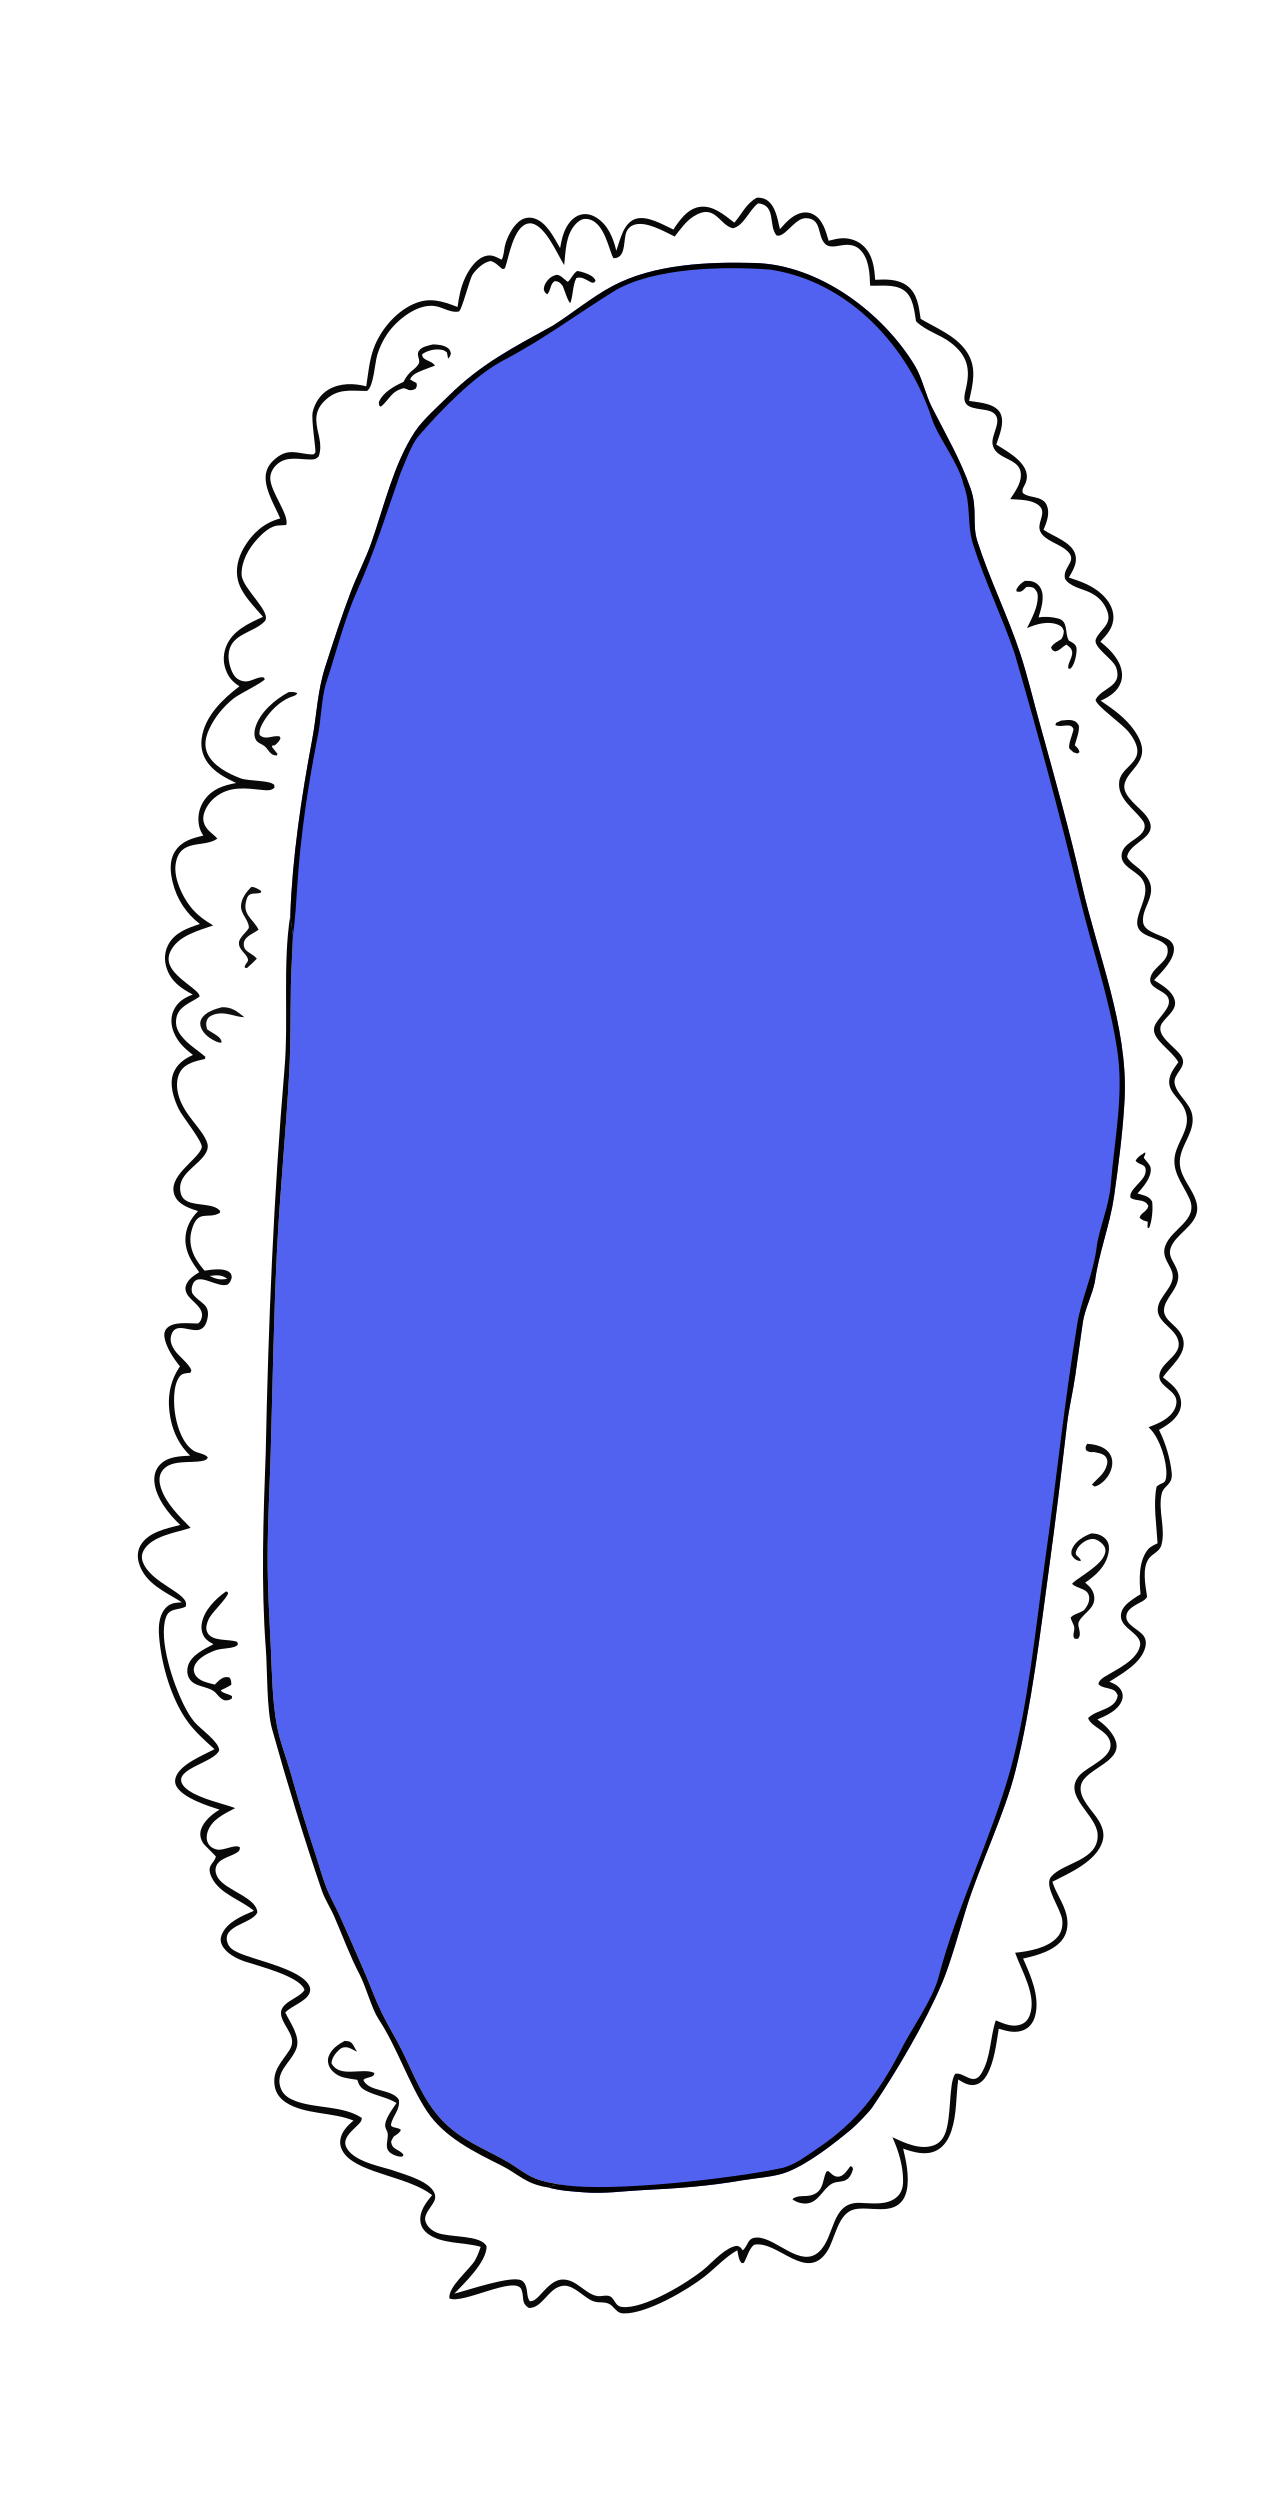
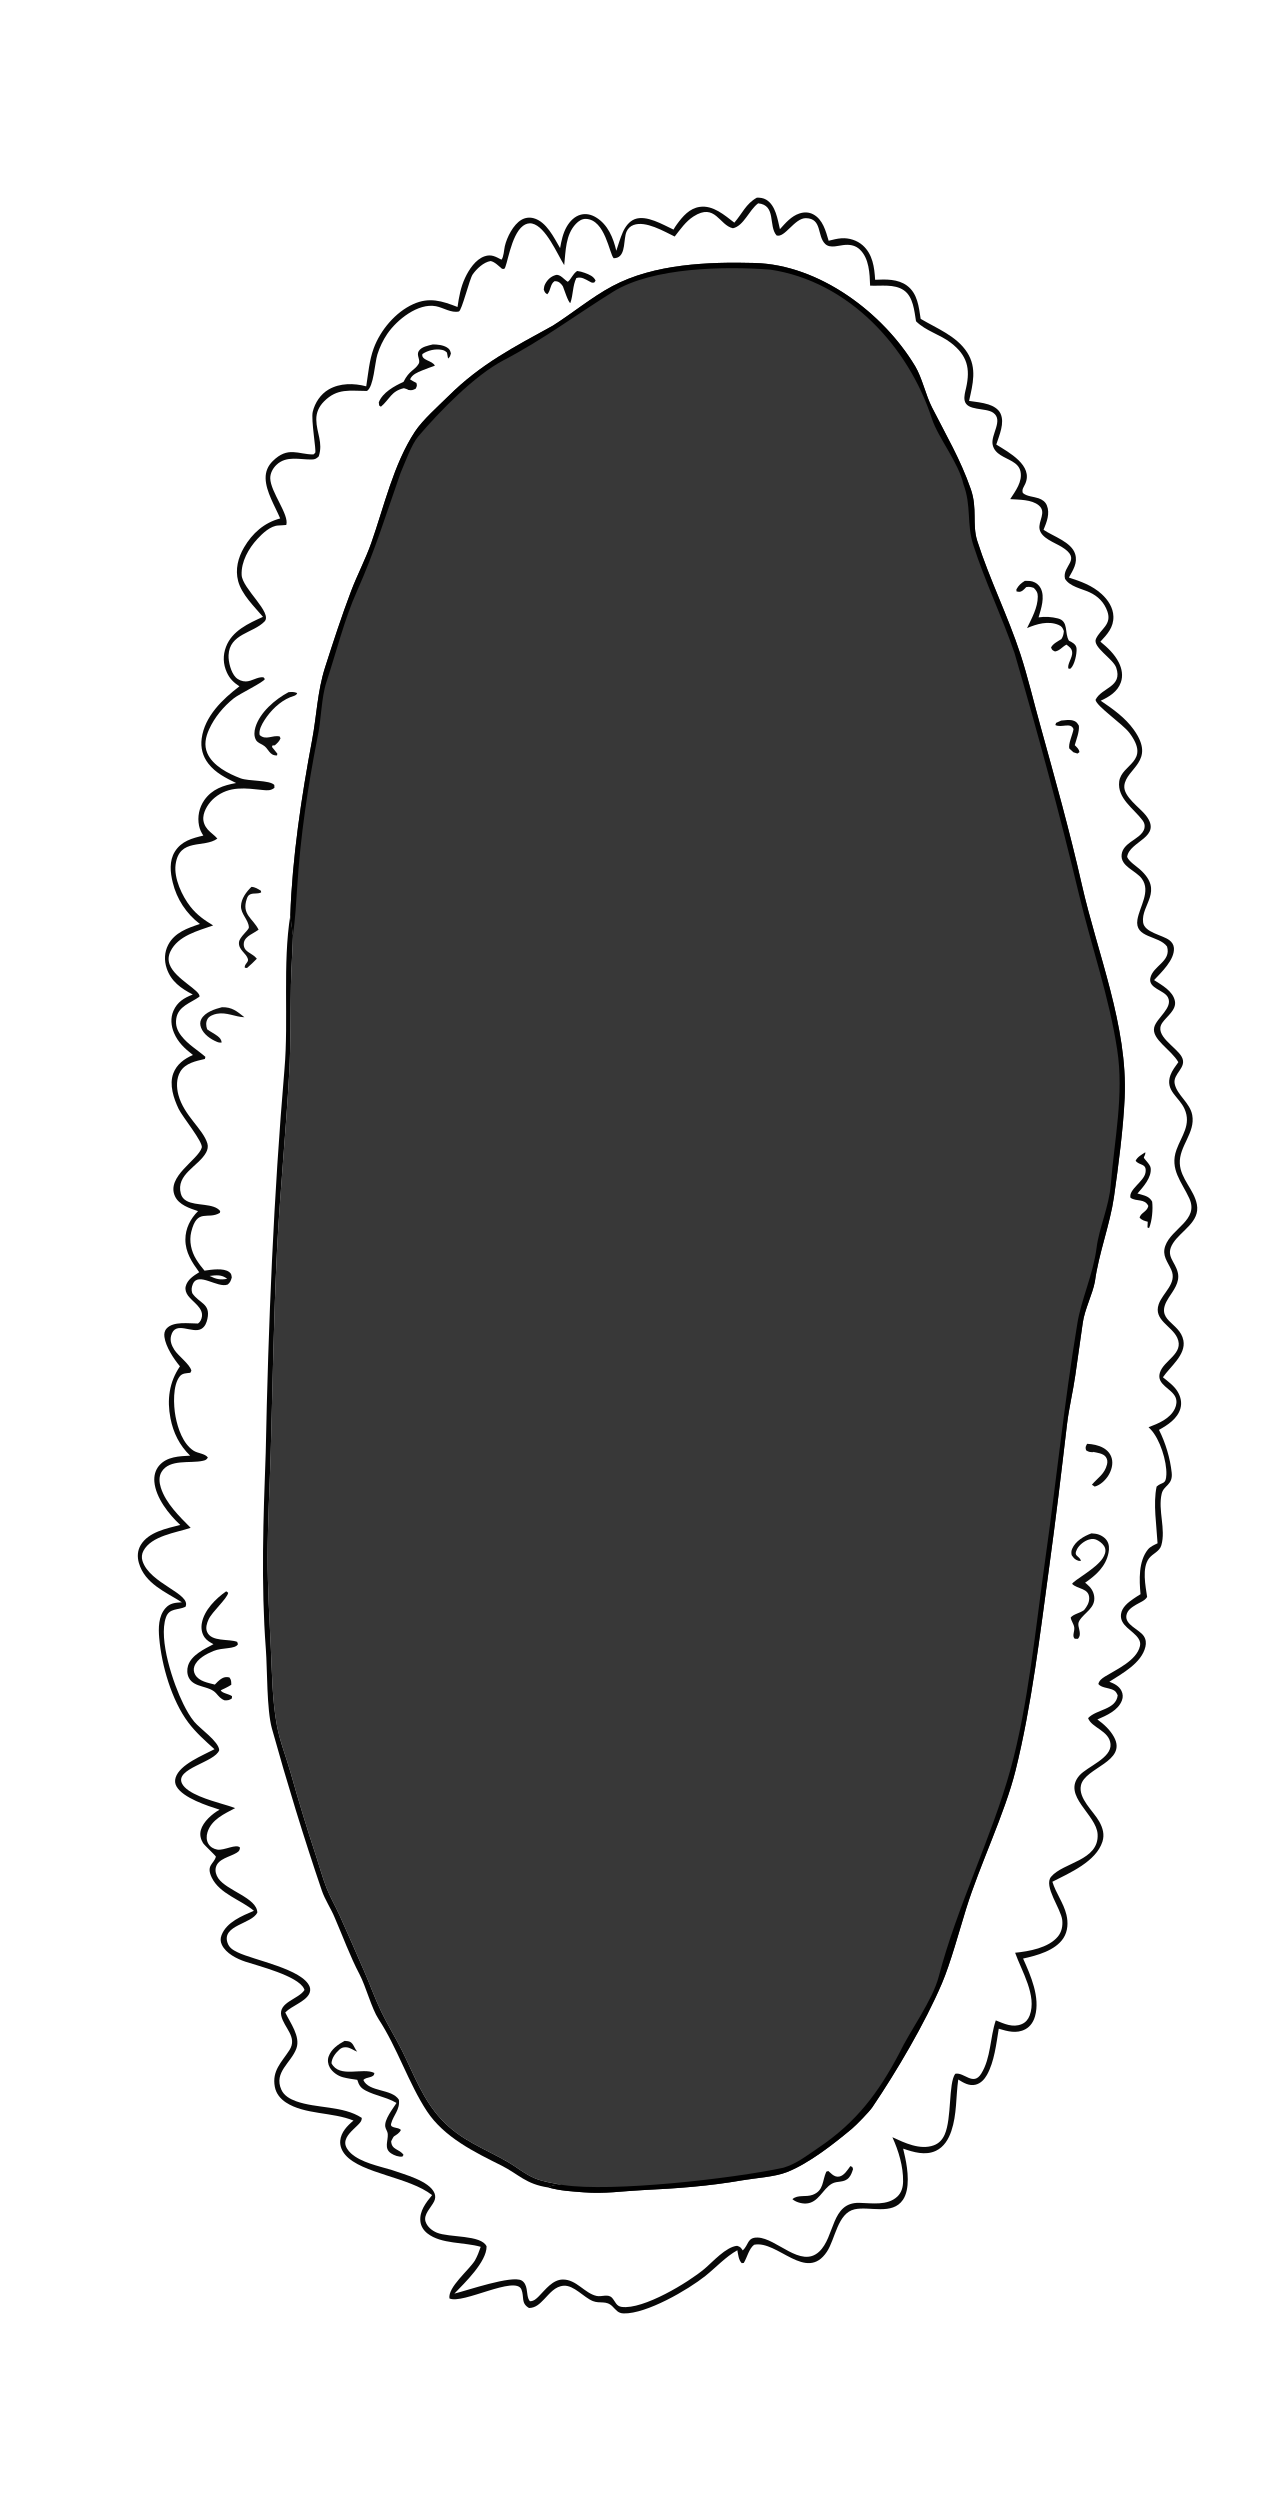
<svg xmlns="http://www.w3.org/2000/svg" preserveAspectRatio="none" overflow="visible" style="display: block;" width="137.49" height="269.543" viewBox="0 0 137.49 269.543" fill="none">
  <g id="mtv ident frame">
    <path id="Vector" d="M81.604 21.311C81.954 21.304 82.3 21.346 82.606 21.528C83.633 22.138 83.836 23.65 84.089 24.709C84.7 24.04 85.307 23.306 86.197 23.015C86.694 22.853 87.208 22.859 87.675 23.107C88.72 23.661 89.031 24.912 89.341 25.956C89.793 25.848 90.267 25.719 90.73 25.69C91.54 25.638 92.399 25.905 93.009 26.445C94.089 27.401 94.276 28.811 94.354 30.165C95.507 30.107 96.803 30.072 97.78 30.788C98.925 31.627 99.067 33.082 99.263 34.376C101.006 35.415 103.134 36.22 104.277 37.998C105.356 39.675 104.886 41.423 104.483 43.224C105.17 43.322 105.916 43.399 106.576 43.609C107.076 43.768 107.632 44.08 107.866 44.574C108.353 45.604 107.734 46.927 107.416 47.931C108.771 48.774 111.425 50.186 110.538 52.168C110.372 52.541 110.155 52.74 110.275 53.146C110.701 53.533 111.44 53.538 111.978 53.725C112.368 53.862 112.703 54.085 112.866 54.485C113.229 55.373 112.849 56.297 112.512 57.121C113.539 57.824 115.52 58.433 115.918 59.729C116.215 60.694 115.691 61.459 115.243 62.27C116.533 62.687 117.758 63.12 118.777 64.05C119.457 64.67 120.014 65.507 120.043 66.455C120.079 67.634 119.39 68.381 118.641 69.182C119.419 69.819 120.172 70.525 120.629 71.436C120.963 72.103 121.097 72.862 120.844 73.579C120.489 74.579 119.589 75.128 118.675 75.55C119.99 76.444 121.308 77.368 122.244 78.68C124.685 82.104 121.402 82.817 121.221 84.719C121.11 85.89 122.89 87.074 123.54 87.907C125.406 90.298 121.746 90.66 121.526 92.393C121.73 92.896 122.494 93.369 122.907 93.739C125.541 96.097 123 97.525 123.246 99.447C123.387 100.548 125.326 100.797 126.08 101.37C126.355 101.579 126.541 101.858 126.568 102.21C126.663 103.47 125.211 104.837 124.429 105.671C125.269 106.212 126.462 106.851 126.675 107.93C126.865 108.893 125.783 109.582 125.307 110.285C124.384 111.647 126.808 112.86 127.405 113.937C128.055 115.107 126.414 115.739 126.653 116.862C126.912 118.084 128.3 118.892 128.544 120.221C128.898 122.147 127.111 123.566 127.204 125.45C127.285 127.102 128.748 128.278 129.044 129.858C129.398 131.75 127.356 132.664 126.479 134.027C125.572 135.438 126.735 135.986 126.999 137.258C127.21 138.272 126.523 139.119 126.009 139.909C124.358 142.444 127.203 142.487 127.59 144.522C127.885 146.07 126.159 147.347 125.382 148.494C125.945 148.954 126.602 149.422 126.975 150.055C127.3 150.608 127.444 151.225 127.27 151.853C126.966 152.949 125.895 153.649 124.958 154.164C125.663 155.555 126.164 157.229 126.329 158.78C126.474 160.135 125.469 160.11 125.248 161.055C124.831 162.836 125.715 164.866 125.211 166.612C125.016 167.29 124.295 167.481 123.881 168.022C123.098 169.043 123.509 171.001 123.68 172.179C123.449 172.582 122.882 172.774 122.493 173.011C122.041 173.287 121.555 173.582 121.448 174.148C121.254 175.183 122.821 175.66 123.318 176.397C123.555 176.749 123.589 177.15 123.494 177.554C123.082 179.307 121.015 180.414 119.607 181.32C120.133 181.522 120.657 181.78 120.916 182.311C121.075 182.637 121.092 182.986 120.966 183.326C120.558 184.423 119.31 184.954 118.318 185.387C119.024 185.9 119.674 186.494 120.101 187.267C121.572 189.94 116.963 190.572 116.545 192.486C116.233 193.916 117.891 195.26 118.528 196.413C118.905 197.095 119.104 197.802 118.86 198.566C118.174 200.714 115.319 201.936 113.465 202.886C113.839 204.116 114.672 205.167 114.978 206.439C115.181 207.286 115.138 208.215 114.656 208.961C113.788 210.305 111.779 210.848 110.306 211.166C111.129 212.998 112.165 215.348 111.595 217.382C111.431 217.967 111.098 218.495 110.55 218.787C109.6 219.295 108.643 219.014 107.683 218.732C107.421 220.318 107.21 222.288 106.41 223.71C106.138 224.194 105.739 224.63 105.181 224.765C104.494 224.932 103.874 224.56 103.315 224.209C103.053 226.064 103.178 227.973 102.566 229.772C102.268 230.647 101.778 231.476 100.917 231.889C99.778 232.434 98.497 232.046 97.374 231.66C97.452 231.986 97.526 232.312 97.597 232.64C97.877 233.951 98.136 236.016 97.355 237.172C96.207 238.869 93.757 237.844 92.14 238.202C90.306 238.607 90.062 241.404 89.153 242.776C86.935 246.123 83.822 241.506 81.305 242.024C80.744 242.457 80.567 243.361 80.194 243.982L79.97 244.008C79.631 243.662 79.588 243.078 79.499 242.616C78.245 243.312 77.185 244.478 76.061 245.378C74.176 246.885 69.701 249.487 67.243 249.427C66.624 249.411 66.43 249.056 66.02 248.656C65.347 247.999 64.69 248.402 63.922 248.096C62.945 247.707 61.882 246.373 60.788 246.441C59.844 246.499 59.275 247.267 58.671 247.892C58.199 248.379 57.759 248.831 57.038 248.843C56.139 248.323 56.542 247.658 56.222 246.853C55.595 245.275 49.865 248.483 48.455 247.808C48.283 246.585 50.534 244.791 51.202 243.725C51.47 243.246 51.652 242.766 51.829 242.247C50.045 241.724 47.576 241.975 46.085 240.804C45.674 240.481 45.387 240.042 45.327 239.515C45.199 238.394 45.93 237.483 46.589 236.671C44.12 234.719 39.009 234.368 37.245 232.349C36.873 231.924 36.631 231.381 36.683 230.808C36.766 229.886 37.442 229.193 38.113 228.635C35.85 227.702 32.834 228.008 30.822 226.678C30.22 226.279 29.768 225.721 29.632 225.001C29.303 223.257 30.36 222.353 31.205 221.041C32.113 219.628 30.616 218.632 30.326 217.338C29.997 215.864 32.211 215.546 32.83 214.552C32.808 214.492 32.8 214.465 32.77 214.403C32.106 213.027 27.841 211.961 26.462 211.504C25.534 211.196 24.362 210.612 23.923 209.684C23.757 209.332 23.747 209.006 23.886 208.644C24.429 207.23 26.102 206.562 27.377 206.017C25.964 204.825 23.677 204.195 22.827 202.429C22.186 201.096 23.069 200.981 23.276 200.183C23.295 200.106 22.036 198.951 21.89 198.712C21.628 198.286 21.519 197.808 21.653 197.317C21.901 196.413 22.886 195.555 23.672 195.114C22.366 194.697 19.741 193.855 19.036 192.616C18.859 192.307 18.832 191.991 18.938 191.653C19.383 190.226 21.888 189.255 23.126 188.594C22.125 187.693 21.11 186.796 20.299 185.714C18.505 183.319 17.421 179.551 17.166 176.6C17.073 175.521 17.078 174.267 17.83 173.401C18.332 172.822 18.893 172.804 19.611 172.754C17.84 171.64 15.61 170.733 14.973 168.51C14.785 167.854 14.819 167.179 15.17 166.586C16.006 165.17 17.975 164.794 19.436 164.414C18.204 163.277 16.792 161.482 16.644 159.762C16.589 159.118 16.748 158.481 17.18 157.99C18.016 157.04 19.334 157.006 20.5 156.946C19.351 155.834 18.682 154.477 18.379 152.915C17.991 150.909 18.24 149.021 19.401 147.314C18.724 146.5 17.867 145.204 17.727 144.144C17.683 143.81 17.729 143.501 17.959 143.24C18.68 142.427 20.367 142.705 21.347 142.699C21.595 142.531 21.727 142.25 21.771 141.954C21.915 140.992 20.779 140.384 20.273 139.692C20.069 139.412 19.937 139.058 20.018 138.711C20.191 137.973 20.878 137.54 21.477 137.169C20.693 136.088 19.985 135.032 19.988 133.636C19.99 132.447 20.525 131.407 21.352 130.58C20.457 130.279 19.291 129.913 18.864 128.971C17.899 126.844 21.343 125.082 21.752 123.741C21.931 123.155 19.668 120.414 19.259 119.555C18.722 118.426 18.225 116.95 18.687 115.726C19.059 114.74 19.875 114.15 20.804 113.744L20.754 113.706C19.911 113.05 19.183 112.371 18.76 111.363C18.442 110.603 18.363 109.759 18.698 108.989C19.119 108.025 19.842 107.594 20.785 107.225C19.522 106.573 18.437 105.815 17.968 104.392C17.693 103.561 17.724 102.66 18.13 101.878C18.825 100.539 20.219 100.065 21.553 99.621C20.09 98.514 19.055 96.935 18.625 95.15C18.353 94.064 18.232 92.816 18.851 91.822C19.561 90.682 20.701 90.378 21.922 90.09C21.706 89.761 21.542 89.421 21.462 89.032C21.266 88.073 21.469 87.074 22.027 86.269C22.871 85.065 24.086 84.677 25.457 84.423C24.346 83.881 23.25 83.34 22.471 82.34C21.849 81.542 21.613 80.621 21.745 79.62C22.06 77.228 24 75.38 25.815 73.998C25.194 73.589 24.768 73.183 24.456 72.495C24.049 71.598 24.017 70.657 24.369 69.735C25.027 68.007 26.789 67.216 28.354 66.506C27.412 65.395 26.06 64.095 25.677 62.654C25.343 61.397 25.667 60.126 26.311 59.024C27.207 57.49 28.485 56.356 30.208 55.897C29.657 54.587 28.666 53.006 28.638 51.57C28.624 50.847 28.882 50.235 29.394 49.725C31.056 48.072 32.152 49.006 33.786 48.997C33.853 48.937 33.941 48.892 33.987 48.815C34.119 48.598 33.515 45.255 33.72 44.395C33.952 43.423 34.566 42.495 35.439 41.99C36.663 41.283 38.163 41.304 39.486 41.653C39.705 40.271 39.805 38.892 40.288 37.567C41.002 35.605 42.64 33.652 44.557 32.789C46.299 32.004 47.658 32.451 49.33 33.098C49.485 32.006 49.671 30.967 50.142 29.96C50.558 29.07 51.268 27.967 52.25 27.633C52.977 27.386 53.427 27.669 54.065 27.997C54.306 27.746 54.343 26.915 54.428 26.546C54.653 25.574 55.338 24.221 56.209 23.706C56.613 23.466 57.075 23.407 57.529 23.526C58.911 23.89 59.73 25.627 60.388 26.751C60.525 25.968 60.698 25.147 61.096 24.451C61.438 23.855 61.952 23.311 62.639 23.14C63.208 22.998 63.767 23.138 64.259 23.437C65.546 24.218 66.12 25.644 66.448 27.038C66.669 26.378 66.871 25.671 67.151 25.034C67.403 24.462 67.833 23.863 68.435 23.631C69.697 23.145 71.47 24.225 72.616 24.754C72.724 24.559 72.845 24.371 72.978 24.191C73.603 23.333 74.334 22.463 75.45 22.305C76.888 22.1 78.117 23.201 79.174 24.007C80.027 23.029 80.414 21.974 81.604 21.311ZM60.831 28.583C60.074 27.382 58.847 24.429 57.374 24.102C57.023 24.024 56.678 24.134 56.395 24.345C55.046 25.351 54.67 28.853 54.366 28.983C54.291 29.015 54.204 28.979 54.122 28.977C53.777 28.69 53.338 28.224 52.895 28.145C52.14 28.265 51.39 28.979 50.963 29.586C50.615 30.081 49.791 33.513 49.47 33.584C48.644 33.767 47.806 33.172 47.006 33.017C45.075 32.644 42.786 34.48 41.751 36.003C41.293 36.684 40.936 37.428 40.69 38.212C40.4 39.144 40.3 41.686 39.565 42.152C37.715 42.155 36.379 41.818 34.932 43.283C34.394 43.828 34.091 44.469 34.102 45.244C34.121 46.679 34.853 47.71 34.367 49.204C34.121 49.441 33.981 49.535 33.619 49.542C32.317 49.567 30.881 49.094 29.806 50.12C29.421 50.488 29.128 51.024 29.138 51.566C29.164 53.055 31.204 55.494 30.866 56.599C30.588 56.619 30.311 56.649 30.032 56.656C29.175 56.677 28.3 57.511 27.751 58.106C26.808 59.129 25.99 60.554 26.053 61.989C26.117 63.471 29.434 66.075 28.517 67.012C27.272 68.286 24.738 68.317 24.643 70.647C24.614 71.363 24.9 72.497 25.41 73.024C25.685 73.308 26.113 73.478 26.509 73.472C27.164 73.46 27.72 72.967 28.397 73.019L28.558 73.211C28.412 73.566 25.829 74.794 25.199 75.296C24.1 76.172 23.123 77.35 22.543 78.636C22.169 79.466 21.976 80.341 22.352 81.205C22.944 82.566 24.609 83.412 25.937 83.916C26.799 84.242 29.092 84.092 29.576 84.634L29.587 84.94C29.214 85.248 28.847 85.228 28.373 85.18C26.497 84.99 24.748 84.694 23.145 86.005C22.547 86.495 21.971 87.343 21.918 88.135C21.886 88.617 22.082 89.079 22.398 89.437C22.715 89.794 23.125 90.047 23.435 90.414C22.024 91.475 19.32 90.298 18.931 93.22C18.735 94.69 19.635 96.618 20.533 97.758C21.239 98.654 22.018 99.193 22.981 99.778C21.355 100.358 19.195 100.878 18.376 102.579C18.154 103.04 18.109 103.52 18.294 104.003C18.89 105.565 21.652 106.786 21.505 107.459C20.55 108.148 19.207 108.479 19.004 109.83C18.895 110.557 19.112 111.123 19.552 111.689C20.279 112.625 21.271 113.181 22.146 113.947L22.088 114.175C21.127 114.4 19.998 114.615 19.445 115.528C18.997 116.271 19.017 117.237 19.235 118.051C19.835 120.295 21.889 121.715 22.36 123.289C22.459 123.62 22.382 123.963 22.221 124.261C21.418 125.742 18.925 126.609 19.499 128.707C19.598 129.065 19.798 129.299 20.121 129.48C21.142 130.052 23.05 129.689 23.741 130.575L23.702 130.769C22.384 131.549 21.257 130.215 20.619 132.819C20.373 133.819 20.616 134.912 21.151 135.779C21.418 136.212 21.719 136.611 22.049 136.998C22.783 136.893 24.101 136.678 24.719 137.15C24.956 137.332 24.942 137.452 24.989 137.73C24.892 138.065 24.832 138.263 24.554 138.493C23.469 138.931 21.358 137.06 20.79 138.453C20.653 138.789 20.618 139.069 20.726 139.421C21.455 140.536 22.729 140.513 22.362 142.194C22.271 142.608 22.118 143.018 21.741 143.257C20.756 143.882 18.889 142.295 18.447 144.017C18.303 144.575 18.502 145.067 18.797 145.532C19.22 146.196 20.48 147.096 20.633 147.783L20.522 148.01C20.121 148.065 19.68 148.037 19.399 148.374C18.605 149.329 18.7 151.524 18.923 152.712C19.167 154.006 19.726 155.668 20.873 156.413C21.321 156.704 22.122 156.713 22.412 157.149C22.254 157.397 22.153 157.436 21.872 157.5C20.523 157.811 18.268 157.266 17.413 158.703C17.106 159.219 17.169 159.854 17.343 160.403C17.884 162.099 19.337 163.49 20.557 164.727C18.969 165.255 16.318 165.587 15.462 167.21C15.284 167.54 15.246 167.928 15.358 168.286C16.128 170.767 20.667 171.816 19.998 173.24C19.18 173.627 18.252 173.351 17.89 174.384C17.058 176.761 18.693 181.566 19.769 183.723C20.095 184.377 20.473 185.066 20.94 185.631C21.581 186.408 23.601 187.762 23.635 188.701C23.177 190.013 18.846 190.662 19.617 192.281C20.155 193.411 22.721 194.117 23.84 194.46C24.346 194.615 24.858 194.751 25.351 194.947C24.179 195.57 22.792 196.175 22.366 197.56C22.243 197.96 22.246 198.422 22.464 198.79C22.675 199.147 23.022 199.343 23.421 199.417C24.153 199.552 25.496 198.743 25.88 199.211C25.822 199.517 25.799 199.581 25.517 199.759C24.806 200.205 23.517 200.391 23.274 201.329C23.168 201.737 23.301 202.174 23.533 202.513C24.455 203.861 27.716 204.617 27.744 206.212C27.142 207.44 23.913 207.567 24.523 209.448C24.706 210.013 25.113 210.244 25.62 210.493C27.347 211.342 32.664 212.298 33.392 214.216C33.484 214.46 33.449 214.756 33.329 214.984C32.872 215.847 31.454 216.255 30.754 216.979C31.292 218.098 32.412 219.57 31.961 220.843C31.41 222.398 29.486 223.411 30.334 225.306C30.62 225.948 31.265 226.31 31.899 226.542C34.115 227.351 36.99 227.018 39.006 228.345C39.007 228.708 38.8 228.89 38.548 229.145C38.054 229.645 37.235 230.269 37.223 231.033C37.217 231.459 37.539 231.893 37.841 232.168C38.926 233.158 40.852 233.544 42.245 233.964C43.526 234.427 46.3 235.121 46.848 236.467C46.964 236.751 46.941 237.075 46.807 237.347C46.487 238.003 45.623 238.757 45.885 239.54C46.071 240.094 46.577 240.502 47.1 240.719C48.429 241.271 51.895 240.931 52.462 242.196C52.48 243.865 50.095 246.138 48.988 247.292C50.342 246.962 55.214 245.272 56.245 245.88C56.571 246.073 56.709 246.425 56.776 246.778C56.85 247.161 56.856 247.846 57.139 248.113C57.552 248.112 57.827 247.848 58.102 247.571C58.803 246.864 59.587 245.775 60.689 245.772C62.163 245.768 63.017 247.249 64.32 247.542C64.878 247.669 65.574 247.268 66.009 247.766C66.351 248.158 66.439 248.646 67.029 248.725C69.361 249.037 74.231 246.075 75.962 244.615C76.849 243.868 78.277 242.242 79.472 242.138C79.84 242.259 79.858 242.312 80.084 242.634C80.724 242.046 80.555 241.216 81.685 241.247C83.731 241.304 86.339 244.591 88.307 242.78C90.042 241.185 89.581 237.444 92.642 237.505C93.981 237.532 95.681 237.84 96.753 236.825C97.203 236.4 97.358 235.813 97.368 235.21C97.398 233.587 96.88 231.891 96.216 230.429C97.535 231.041 99.208 231.843 100.682 231.301C101.246 231.093 101.609 230.688 101.851 230.146C102.628 228.398 102.246 224.618 102.99 223.59C103.945 223.375 104.93 224.971 105.799 223.566C106.848 221.871 106.737 219.673 107.363 217.831C108.268 218.194 109.174 218.643 110.151 218.24C110.574 218.065 110.853 217.734 111.013 217.312C111.826 215.179 110.149 212.519 109.448 210.539C110.944 210.389 113.041 210.023 114.057 208.795C114.468 208.299 114.597 207.645 114.528 207.015C114.394 205.792 112.483 203.358 113.328 202.346C114.629 200.789 118.492 200.625 118.343 197.771C118.231 195.637 114.47 193.611 116.382 191.425C117.226 190.462 119.87 189.555 119.733 188.039C119.603 186.59 117.701 186.3 117.315 185.245C118.221 184.269 120.328 184.361 120.507 182.782C120.345 182.437 120.27 182.295 119.894 182.149C119.451 181.977 118.713 181.952 118.421 181.567C118.512 181.182 118.812 180.959 119.136 180.759C120.387 179.984 122.554 179.035 122.906 177.478C122.975 177.171 122.911 176.924 122.744 176.663C122.177 175.78 120.699 175.289 120.865 174.027C120.961 173.302 121.624 172.773 122.184 172.389C122.439 172.211 122.701 172.044 122.968 171.884C122.827 170.346 122.74 168.332 123.766 167.062C124.019 166.749 124.446 166.566 124.804 166.396C124.705 164.526 124.31 162.086 124.704 160.278C125.324 159.723 125.708 160.131 125.754 158.989C125.814 157.541 125.06 155.168 124.068 154.118C123.991 154.038 123.913 153.959 123.833 153.88C124.893 153.482 126.17 152.96 126.675 151.865C126.851 151.484 126.911 151.053 126.742 150.657C126.331 149.696 124.67 149.3 125.051 148.015C125.454 146.654 127.706 145.951 126.929 144.239C126.346 142.955 124.344 142.323 124.927 140.625C125.354 139.381 126.949 138.369 126.28 136.898C125.878 136.013 125.271 135.374 125.634 134.338C126.302 132.432 129.301 131.544 128.227 129.203C127.416 127.435 126.086 126.071 126.844 123.967C127.387 122.459 128.466 121.259 127.715 119.566C127.132 118.252 125.581 117.601 126.195 115.914C126.377 115.414 126.741 114.95 127.047 114.52C126.274 113.162 124.129 112.05 124.445 110.761C124.696 109.743 126.519 108.646 125.915 107.518C125.504 106.748 123.802 106.569 124.026 105.457C124.294 104.12 126.313 103.67 125.827 102.051C124.947 100.836 122.302 101.167 122.634 99.152C122.867 97.737 124.098 96.11 123.113 94.744C122.471 93.853 120.768 93.415 120.934 92.114C121.01 91.518 121.439 91.125 121.898 90.787C122.422 90.401 123.255 89.968 123.394 89.276C123.457 88.967 123.38 88.709 123.196 88.459C122.264 87.197 120.444 86.088 120.669 84.268C120.905 82.353 124.125 82.169 121.774 79.02C121.057 78.059 118.205 76.143 118.117 75.454C118.772 74.111 121.071 74.084 120.345 71.98C120.015 71.025 117.752 69.758 118.166 68.873C118.674 67.79 119.893 67.35 119.397 65.929C119.057 64.954 118.393 64.282 117.463 63.855C116.616 63.465 115.33 63.244 114.824 62.401C114.482 60.943 116.728 60.365 114.477 58.969C113.718 58.499 112.267 58.025 112.083 57.052C111.917 56.177 112.869 55.221 112.007 54.494C111.232 53.84 109.884 53.886 108.918 53.814C109.48 52.948 110.268 51.918 110.022 50.818C109.908 50.306 109.566 50.006 109.139 49.751C108.346 49.275 107.267 48.996 107.03 47.975C106.777 46.884 108.224 45.315 107.09 44.505C106.263 43.914 104.22 44.351 103.998 43.159C103.919 42.738 104.069 42.23 104.162 41.82C104.635 39.722 104.287 38.323 102.513 36.954C101.345 36.053 99.819 35.692 98.763 34.638C98.578 33.528 98.468 31.994 97.444 31.293C96.422 30.593 94.978 30.855 93.814 30.798C93.767 29.503 93.717 27.861 92.703 26.901C92.265 26.487 91.742 26.37 91.153 26.401C90.475 26.437 89.523 26.831 88.975 26.307C88.073 25.445 88.666 23.559 86.897 23.521C85.672 23.494 84.607 25.698 83.726 25.383C82.828 24.362 83.719 22.107 81.742 21.923C80.757 22.647 80.195 24.36 79.022 24.61C77.546 24.292 77.121 21.834 74.776 23.334C73.932 23.873 73.355 24.726 72.743 25.502C71.577 24.944 69.628 23.777 68.306 24.258C67.957 24.385 67.691 24.648 67.545 24.988C67.214 25.76 67.481 27.431 66.55 27.777C66.429 27.823 66.293 27.834 66.165 27.843C65.694 27.353 65.255 23.685 63.178 23.6C62.744 23.582 62.377 23.833 62.091 24.134C60.969 25.312 60.995 27.061 60.831 28.583ZM22.598 137.568C23.285 137.913 23.74 138.022 24.497 137.877C23.892 137.403 23.326 137.482 22.598 137.568Z" fill="black" fill-opacity="0.961" />
-     <path id="Vector_2" d="M31.302 98.674C31.5 92.553 32.518 85.791 33.648 79.801C34.146 77.167 34.214 74.569 35.05 71.954C35.927 69.213 36.83 66.442 37.85 63.746C38.495 62.041 39.423 60.265 40.029 58.545C41.412 54.616 42.441 50.023 44.752 46.518C45.574 45.271 47.294 43.755 48.364 42.693C51.864 39.22 55.448 37.407 59.613 35.108C61.748 33.756 63.778 32.054 66.017 30.856C70.507 28.454 76.355 28.217 81.39 28.355C88.316 28.546 95.198 33.701 98.671 39.486C99.418 40.731 99.808 42.605 100.484 43.924C102.013 46.94 103.546 49.515 104.671 52.745C105.402 54.846 104.796 56.539 105.369 58.33C106.682 62.441 108.676 66.433 110.013 70.517C110.814 72.963 111.459 75.724 112.161 78.227C113.729 83.892 115.333 89.606 116.63 95.338C118.321 102.81 121.605 110.643 121.258 118.366C121.111 121.646 120.574 125.779 120.106 129.043C119.681 132.014 118.456 135.149 118.05 138.167C117.806 139.514 116.936 141.187 116.741 142.623C116.484 144.505 116.204 146.381 115.94 148.26C115.696 149.995 115.237 151.879 115.038 153.597C114.445 158.7 113.828 163.786 113.132 168.88C112.156 176.013 111.23 183.928 109.487 190.91C108.325 195.566 105.635 201.066 104.172 205.778C103.445 208.119 102.482 211.672 101.548 213.857C99.715 218.146 96.693 223.29 94.055 227.192C93.722 227.686 92.323 229.119 91.866 229.501C89.909 231.135 87.235 233.241 84.864 234.184C83.527 234.715 81.453 234.827 80.04 235.073C76.411 235.705 72.963 235.955 69.297 236.131C67.115 236.237 65.2 236.55 62.947 236.371C61.568 236.262 60.485 236.216 59.116 235.848C59.571 235.584 59.975 235.569 60.491 235.546C59.557 235.372 58.588 235.231 57.703 234.872C56.614 234.43 55.707 233.643 54.693 233.061C52.137 231.596 49.706 230.767 47.62 228.545C45.624 226.418 44.652 223.736 43.382 221.163C42.675 219.731 41.822 218.374 41.127 216.937C40.434 215.502 39.907 213.995 39.268 212.536C38.39 210.531 37.519 208.497 36.613 206.507C36.158 205.509 35.599 204.55 35.196 203.528C34.772 202.453 34.475 201.315 34.112 200.217C33.118 197.211 32.21 194.25 31.356 191.201C30.876 189.488 30.193 187.823 29.863 186.07C29.355 183.373 29.332 180.526 29.204 177.791C29.049 174.49 28.851 171.167 28.856 167.864C28.862 164.134 29.078 160.375 29.186 156.645C29.395 149.426 29.504 142.187 29.859 134.975C30.175 128.545 30.827 122.141 31.18 115.715C31.355 112.544 31.308 109.365 31.366 106.19C31.398 104.407 31.538 102.629 31.589 100.846C31.507 100.133 31.39 99.397 31.302 98.674Z" fill="#5262F0" />
+     <path id="Vector_2" d="M31.302 98.674C31.5 92.553 32.518 85.791 33.648 79.801C34.146 77.167 34.214 74.569 35.05 71.954C35.927 69.213 36.83 66.442 37.85 63.746C38.495 62.041 39.423 60.265 40.029 58.545C41.412 54.616 42.441 50.023 44.752 46.518C45.574 45.271 47.294 43.755 48.364 42.693C51.864 39.22 55.448 37.407 59.613 35.108C61.748 33.756 63.778 32.054 66.017 30.856C70.507 28.454 76.355 28.217 81.39 28.355C88.316 28.546 95.198 33.701 98.671 39.486C99.418 40.731 99.808 42.605 100.484 43.924C102.013 46.94 103.546 49.515 104.671 52.745C105.402 54.846 104.796 56.539 105.369 58.33C106.682 62.441 108.676 66.433 110.013 70.517C110.814 72.963 111.459 75.724 112.161 78.227C113.729 83.892 115.333 89.606 116.63 95.338C118.321 102.81 121.605 110.643 121.258 118.366C121.111 121.646 120.574 125.779 120.106 129.043C119.681 132.014 118.456 135.149 118.05 138.167C117.806 139.514 116.936 141.187 116.741 142.623C116.484 144.505 116.204 146.381 115.94 148.26C115.696 149.995 115.237 151.879 115.038 153.597C114.445 158.7 113.828 163.786 113.132 168.88C112.156 176.013 111.23 183.928 109.487 190.91C108.325 195.566 105.635 201.066 104.172 205.778C103.445 208.119 102.482 211.672 101.548 213.857C99.715 218.146 96.693 223.29 94.055 227.192C93.722 227.686 92.323 229.119 91.866 229.501C89.909 231.135 87.235 233.241 84.864 234.184C83.527 234.715 81.453 234.827 80.04 235.073C76.411 235.705 72.963 235.955 69.297 236.131C67.115 236.237 65.2 236.55 62.947 236.371C61.568 236.262 60.485 236.216 59.116 235.848C59.571 235.584 59.975 235.569 60.491 235.546C59.557 235.372 58.588 235.231 57.703 234.872C56.614 234.43 55.707 233.643 54.693 233.061C52.137 231.596 49.706 230.767 47.62 228.545C45.624 226.418 44.652 223.736 43.382 221.163C42.675 219.731 41.822 218.374 41.127 216.937C40.434 215.502 39.907 213.995 39.268 212.536C38.39 210.531 37.519 208.497 36.613 206.507C36.158 205.509 35.599 204.55 35.196 203.528C34.772 202.453 34.475 201.315 34.112 200.217C33.118 197.211 32.21 194.25 31.356 191.201C30.876 189.488 30.193 187.823 29.863 186.07C29.355 183.373 29.332 180.526 29.204 177.791C29.049 174.49 28.851 171.167 28.856 167.864C28.862 164.134 29.078 160.375 29.186 156.645C29.395 149.426 29.504 142.187 29.859 134.975C30.175 128.545 30.827 122.141 31.18 115.715C31.355 112.544 31.308 109.365 31.366 106.19C31.398 104.407 31.538 102.629 31.589 100.846C31.507 100.133 31.39 99.397 31.302 98.674Z" fill="#383838" />
    <path id="Vector_3" d="M31.302 98.674C31.499 92.553 32.517 85.791 33.648 79.801C34.145 77.167 34.213 74.569 35.049 71.954C35.926 69.213 36.829 66.442 37.849 63.746C38.495 62.041 39.423 60.265 40.028 58.545C41.411 54.616 42.441 50.023 44.751 46.518C45.573 45.271 47.293 43.755 48.363 42.693C51.863 39.22 55.447 37.407 59.612 35.108C61.747 33.756 63.777 32.054 66.016 30.856C70.507 28.454 76.354 28.217 81.389 28.355C88.315 28.546 95.197 33.701 98.67 39.486C99.418 40.731 99.807 42.605 100.484 43.924C102.013 46.94 103.545 49.515 104.67 52.745C105.401 54.846 104.796 56.539 105.368 58.33C106.682 62.441 108.675 66.433 110.012 70.517C110.813 72.963 111.458 75.724 112.161 78.227C113.728 83.892 115.332 89.606 116.629 95.338C118.321 102.81 121.605 110.643 121.257 118.366C121.11 121.646 120.573 125.779 120.106 129.043C119.68 132.014 118.455 135.149 118.049 138.167C117.805 139.514 116.936 141.187 116.74 142.623C116.483 144.505 116.203 146.381 115.939 148.26C115.696 149.995 115.236 151.879 115.037 153.597C114.444 158.7 113.828 163.786 113.131 168.88C112.155 176.013 111.229 183.928 109.486 190.91C108.324 195.566 105.634 201.066 104.171 205.778C103.444 208.119 102.481 211.672 101.547 213.857C99.714 218.146 96.692 223.29 94.055 227.192C93.721 227.686 92.322 229.119 91.865 229.501C89.908 231.135 87.234 233.241 84.864 234.184C83.526 234.715 81.452 234.827 80.039 235.073C76.411 235.705 72.962 235.955 69.296 236.131C67.115 236.237 65.199 236.55 62.946 236.371C61.567 236.262 60.484 236.216 59.115 235.848C59.571 235.584 59.974 235.569 60.49 235.546L60.698 235.579C65.879 236.375 78.987 234.9 84.471 233.716C85.893 233.298 87.102 232.33 88.284 231.534C92.299 228.832 94.712 225.651 96.949 221.389C98.115 218.935 100.536 215.7 101.213 213.106C103.176 205.587 106.918 198.102 108.949 190.768C110.859 183.873 111.677 175.331 112.68 168.252C113.889 159.721 114.742 151.24 116.151 142.732C116.545 140.178 117.873 137.378 118.231 134.527C118.5 132.384 119.574 130.101 119.763 127.717C120.146 122.877 121.202 118.025 120.45 113.162C119.586 107.49 117.682 102.071 116.358 96.536C114.256 87.754 111.905 79.094 109.388 70.428C108.038 66.485 106.207 62.73 104.935 58.758C104.195 56.436 104.757 54.549 103.867 52.191C103.369 49.916 101.129 47.161 100.475 45.145C97.941 37.335 91.47 30.33 83.042 29.069C78.216 28.704 70.374 28.798 66.099 31.459C62.107 33.942 58.567 36.61 54.314 38.83C51.172 40.471 47.392 44.349 45.091 47.059C44.359 47.922 43.657 49.914 43.189 50.99C41.654 55.345 40.381 59.524 38.48 63.756C37.143 66.735 36.22 70.442 35.19 73.553C34.628 75.249 34.639 77.739 34.226 79.522C33.185 84.857 32.393 90.134 32.049 95.564C31.942 97.239 31.822 99.188 31.588 100.846C31.506 100.133 31.39 99.397 31.302 98.674Z" fill="black" />
    <path id="Vector_4" d="M31.302 98.674C31.39 99.397 31.506 100.133 31.588 100.847C31.537 102.629 31.397 104.408 31.365 106.19C31.308 109.365 31.354 112.544 31.18 115.715C30.826 122.141 30.174 128.545 29.858 134.975C29.504 142.187 29.395 149.426 29.185 156.645C29.077 160.375 28.861 164.134 28.855 167.864C28.85 171.167 29.049 174.491 29.204 177.791C29.332 180.526 29.354 183.373 29.862 186.07C30.192 187.823 30.875 189.488 31.355 191.201C32.21 194.25 33.117 197.211 34.111 200.217C34.475 201.315 34.771 202.453 35.196 203.528C35.598 204.55 36.158 205.509 36.612 206.507C37.518 208.497 38.389 210.531 39.268 212.536C39.907 213.996 40.433 215.502 41.127 216.937C41.822 218.374 42.675 219.731 43.382 221.163C44.651 223.736 45.623 226.418 47.619 228.545C49.706 230.767 52.137 231.596 54.693 233.061C55.707 233.643 56.613 234.43 57.703 234.872C58.587 235.231 59.556 235.372 60.491 235.546C59.974 235.57 59.571 235.584 59.116 235.849C56.683 235.489 55.963 234.443 54.057 233.478C51.184 232.048 47.891 230.445 46.031 227.628C44.081 224.676 42.816 220.735 40.812 217.69C40.071 216.563 39.453 214.171 38.754 212.844C37.74 210.917 36.958 208.761 36.093 206.766C35.694 205.788 35.038 204.831 34.699 203.838C32.754 198.137 30.928 192.148 29.318 186.367C28.747 184.317 28.826 179.97 28.664 177.815C28.129 170.744 28.392 163.665 28.65 156.591C28.928 142.751 29.498 129.038 30.674 115.241C31.13 109.898 30.456 103.976 31.302 98.674Z" fill="black" fill-opacity="0.98" />
    <path id="Vector_5" d="M24.382 171.574C24.479 171.606 24.528 171.668 24.601 171.736C24.496 172.352 22.881 173.758 22.493 174.592C22.306 174.995 22.142 175.507 22.323 175.939C22.791 177.052 24.644 176.67 25.571 177.02L25.654 177.276C25.353 177.83 23.99 177.605 23.024 178.002C22.259 178.317 21.257 178.831 20.954 179.662C20.844 179.965 20.884 180.282 21.043 180.561C21.455 181.283 22.426 181.432 23.164 181.628C23.361 181.416 23.586 181.189 23.825 181.024C24.129 180.815 24.386 180.779 24.733 180.854C24.952 181.144 24.923 181.293 24.938 181.645C24.583 181.882 24.181 182.059 23.797 182.244C23.931 182.56 24.683 182.63 25.015 182.876L24.997 183.123C24.724 183.317 24.549 183.334 24.219 183.326C23.805 183.179 23.586 182.889 23.304 182.568C22.56 181.72 20.955 181.994 20.379 180.925C20.162 180.523 20.142 180.011 20.277 179.58C20.634 178.442 22.039 177.79 23.014 177.273C22.656 177.072 22.299 176.878 22.058 176.537C21.743 176.09 21.666 175.533 21.762 175.002C22.019 173.591 23.251 172.372 24.382 171.574Z" fill="black" fill-opacity="0.965" />
    <path id="Vector_6" d="M37.154 220.042C37.274 220.05 37.394 220.058 37.513 220.075C38.076 220.159 38.149 220.734 38.462 221.141C38.479 221.163 38.496 221.185 38.514 221.207C38.087 221.056 37.766 220.743 37.286 220.729C37.001 220.72 36.798 220.795 36.588 220.985C36.172 221.363 35.771 221.875 35.741 222.453C36.593 224.109 39.104 222.875 40.357 223.499C40.374 224.074 39.483 223.881 39.177 224.263C39.764 225.588 42.254 225.176 43.008 226.391C43.145 227.473 42.407 228.041 42.167 228.977C42.032 229.506 42.977 229.303 43.22 229.652C43.059 229.992 42.772 230.143 42.468 230.343C42.353 230.481 42.263 230.701 42.175 230.862C42.211 231.817 43.07 231.683 43.508 232.333L43.386 232.516C42.996 232.573 42.497 232.39 42.171 232.173C41.37 231.641 41.854 230.859 41.809 230.081C41.792 229.797 41.584 229.576 41.539 229.301C41.413 228.526 42.358 227.363 42.75 226.736C41.71 226.118 40.505 225.96 39.449 225.412C38.886 225.118 38.705 224.842 38.521 224.242C38.009 224.168 37.485 224.095 36.984 223.966C36.429 223.824 35.841 223.411 35.555 222.908C35.36 222.565 35.296 222.119 35.426 221.742C35.705 220.937 36.441 220.427 37.154 220.042Z" fill="black" fill-opacity="0.957" />
    <path id="Vector_7" d="M117.675 165.322C117.821 165.333 117.967 165.343 118.111 165.364C118.573 165.431 119.074 165.703 119.336 166.096C119.6 166.492 119.606 166.969 119.517 167.419C119.225 168.897 118.17 169.834 116.993 170.643C117.034 170.675 117.075 170.706 117.114 170.739L117.18 170.795C117.603 171.149 117.894 171.555 117.971 172.116C118.143 173.368 116.92 173.84 116.374 174.74C116.131 175.141 116.363 175.521 116.411 175.949C116.446 176.266 116.427 176.44 116.225 176.692L115.874 176.686C115.555 176.376 115.887 175.9 115.822 175.456C115.768 175.089 115.506 174.789 115.438 174.401C115.75 174.011 116.439 173.935 116.889 173.585C117.185 173.215 117.435 172.82 117.436 172.327C117.436 171.2 116.161 171.358 115.592 170.768C115.801 170.362 118.161 169.14 118.899 167.993C119.097 167.685 119.257 167.3 119.15 166.932C119.047 166.575 118.705 166.287 118.397 166.105C118.054 165.903 117.801 165.879 117.415 165.988C116.923 166.126 116.358 166.569 116.122 167.023C115.698 167.843 116.367 167.7 116.55 168.283C116.454 168.291 116.359 168.305 116.265 168.276C115.891 168.157 115.757 167.978 115.543 167.668C115.496 167.415 115.493 167.231 115.596 166.99C115.955 166.147 116.863 165.622 117.675 165.322Z" fill="black" fill-opacity="0.953" />
    <path id="Vector_8" d="M110.496 62.627C110.767 62.628 111.065 62.619 111.326 62.698C111.706 62.809 112.023 63.071 112.205 63.422C112.683 64.36 112.256 65.623 111.975 66.564C112.673 66.458 113.379 66.506 114.066 66.678C115.249 66.976 114.747 68.26 115.25 69.078C115.408 69.162 115.599 69.248 115.737 69.36C115.939 69.524 116.057 69.68 116.072 69.945C116.104 70.508 115.87 71.641 115.456 72.054C115.385 72.125 115.303 72.095 115.207 72.094C114.999 71.67 115.68 70.866 115.597 70.296C115.537 69.879 115.284 69.746 114.985 69.501C114.538 69.721 114.26 70.166 113.745 70.241C113.461 70.096 113.434 70.106 113.322 69.811C113.515 69.408 114.067 69.14 114.438 68.904C114.63 68.6 114.669 68.388 114.702 68.038C114.574 67.704 114.492 67.531 114.141 67.382C113.022 66.906 111.783 67.272 110.734 67.718C111.227 66.689 111.893 65.504 111.892 64.328C111.892 63.896 111.756 63.69 111.464 63.39C111.158 63.278 110.966 63.244 110.643 63.299C110.522 63.424 110.388 63.584 110.244 63.682C109.988 63.856 109.882 63.819 109.596 63.765L109.584 63.546C109.835 63.101 110.064 62.896 110.496 62.627Z" fill="black" fill-opacity="0.961" />
    <path id="Vector_9" d="M46.674 37.135C47.172 37.143 47.756 37.193 48.191 37.461C48.485 37.642 48.532 37.786 48.615 38.1C48.532 38.371 48.534 38.477 48.308 38.658C48.275 38.442 48.235 38.23 48.19 38.016C48.026 37.854 47.887 37.772 47.659 37.724C46.957 37.579 46.123 37.768 45.54 38.173C45.377 38.866 46.665 38.871 46.883 39.431C46.425 39.593 45.964 39.755 45.514 39.941C45.007 40.151 44.433 40.373 44.213 40.904C44.432 41.054 44.663 41.169 44.899 41.289C44.976 41.607 44.96 41.619 44.813 41.914C44.467 42.072 44.41 42.101 44.038 42.044C43.885 41.947 43.72 41.905 43.548 41.854C42.166 42.163 42.011 43.06 41.067 43.851L40.877 43.715L40.841 43.374C41.25 42.318 42.515 41.621 43.502 41.175C44.145 39.893 44.683 39.973 45.137 39.23C45.376 38.84 44.877 38.323 45.136 37.875C45.42 37.381 46.169 37.261 46.674 37.135Z" fill="black" fill-opacity="0.961" />
    <path id="Vector_10" d="M31.108 74.629C31.459 74.596 31.701 74.581 32.037 74.722C31.995 75.005 31.535 75.07 31.268 75.181C30.151 75.645 29.165 76.626 28.518 77.641C28.239 78.079 27.878 78.714 27.994 79.249C28.681 79.867 29.381 79.216 30.156 79.405L30.243 79.606C30.11 79.944 29.89 80.127 29.628 80.361L29.378 80.372L29.322 80.536L29.905 81.263L29.868 81.451C28.99 81.475 28.995 80.686 28.338 80.324C28.091 80.188 27.747 80.043 27.607 79.798C27.364 79.375 27.403 78.861 27.54 78.409C28.028 76.791 29.672 75.397 31.108 74.629Z" fill="black" fill-opacity="0.949" />
    <path id="Vector_11" d="M123.483 124.234C123.514 124.423 123.412 124.604 123.329 124.774C123.265 124.906 124.013 125.496 124.064 125.937C124.181 126.953 123.259 127.972 122.637 128.681C122.766 128.715 122.894 128.75 123.021 128.786C123.539 128.936 123.946 129.056 124.222 129.558C124.323 130.372 124.212 131.651 123.89 132.408L123.716 132.339L123.746 131.724C123.39 131.632 123.145 131.568 122.872 131.301C122.956 130.759 123.682 130.659 123.81 130.023C123.401 129.187 122.555 129.595 121.884 129.139C121.663 128.251 123.338 127.39 123.502 126.44C123.683 125.39 122.831 125.696 122.442 125.15C122.632 124.726 123.109 124.484 123.483 124.234Z" fill="black" fill-opacity="0.969" />
    <path id="Vector_12" d="M27.108 95.62C27.505 95.635 27.801 95.84 28.131 96.037L28.155 96.218C27.778 96.41 27.372 96.266 26.999 96.418C26.776 96.508 26.691 96.671 26.614 96.894C26.02 98.614 27.259 98.992 27.88 100.239C27.584 100.446 27.273 100.611 26.968 100.801C26.681 100.98 26.346 101.28 26.295 101.633C26.146 102.655 27.181 102.72 27.652 103.321C27.664 103.336 27.675 103.353 27.687 103.369C27.346 103.717 27.006 104.052 26.633 104.366L26.391 104.339C26.324 103.939 26.835 103.754 26.731 103.397C26.546 102.764 25.688 102.405 25.766 101.595C25.824 101 26.844 100.275 26.832 99.984C26.8 99.173 25.959 98.553 25.983 97.694C26.007 96.88 26.555 96.163 27.108 95.62Z" fill="black" fill-opacity="0.937" />
    <path id="Vector_13" d="M62.222 29.216C62.513 29.254 62.775 29.316 63.048 29.421C63.521 29.6 64.003 29.781 64.215 30.256L64.072 30.46C63.812 30.509 63.799 30.472 63.568 30.351C63.08 30.096 62.686 29.807 62.14 29.978C61.728 30.798 61.807 31.809 61.489 32.677C61.255 32.581 60.841 31.235 60.694 30.884C60.634 30.791 60.57 30.692 60.491 30.614C60.236 30.364 60.131 30.33 59.794 30.313C59.3 30.628 59.403 31.317 59.004 31.728C58.741 31.56 58.739 31.512 58.627 31.216C58.647 31.009 58.678 30.814 58.775 30.627C59.021 30.154 59.393 29.803 59.908 29.656C60.393 29.517 60.833 30.162 61.219 30.384C61.594 30.097 61.703 29.594 62.222 29.216Z" fill="black" fill-opacity="0.969" />
    <path id="Vector_14" d="M91.682 233.543L91.892 233.637L91.974 233.864C91.866 234.193 91.764 234.518 91.532 234.782C91.003 235.383 90.29 235.096 89.684 235.444C88.682 236.017 88.243 237.526 86.884 237.578C86.423 237.597 85.778 237.423 85.436 237.106C86.022 236.589 86.885 236.915 87.619 236.64C88.834 236.186 88.642 235.13 89.088 234.145L89.305 234.072C89.443 234.2 89.583 234.329 89.731 234.446C89.957 234.622 90.193 234.725 90.481 234.672C91.011 234.578 91.389 233.943 91.682 233.543Z" fill="black" fill-opacity="0.961" />
    <path id="Vector_15" d="M23.93 108.595C25.016 108.568 25.555 109.042 26.355 109.677C25.325 109.641 24.437 109.096 23.358 109.306C23.036 109.369 22.558 109.548 22.388 109.842C22.173 110.212 22.204 110.586 22.334 110.975C22.691 111.243 23.103 111.434 23.457 111.706C23.714 111.904 23.858 112.077 23.902 112.397C23.691 112.43 23.568 112.402 23.374 112.321C22.693 112.037 21.951 111.517 21.678 110.803C21.56 110.493 21.546 110.178 21.705 109.879C22.103 109.127 23.173 108.789 23.93 108.595Z" fill="black" fill-opacity="0.937" />
    <path id="Vector_16" d="M117.209 155.668C117.797 155.696 118.434 155.816 118.952 156.107C119.401 156.358 119.741 156.748 119.87 157.252C120.025 157.858 119.837 158.521 119.524 159.045C119.209 159.571 118.634 160.127 118.028 160.279L117.725 160.078C118.366 159.321 119.092 158.943 119.353 157.9C119.426 157.606 119.403 157.336 119.228 157.088C118.953 156.693 118.266 156.627 117.829 156.534L117.882 156.573C117.532 156.557 117.397 156.57 117.099 156.366C117.004 156.011 117.04 155.999 117.209 155.668Z" fill="black" fill-opacity="0.953" />
    <path id="Vector_17" d="M114.414 77.69C114.801 77.65 115.301 77.576 115.681 77.682C116.037 77.781 116.149 77.943 116.324 78.247C116.381 78.915 116.057 79.701 115.876 80.342C116.103 80.574 116.34 80.756 116.382 81.094L116.172 81.247L115.735 81.109L115.3 80.715C115.135 80.252 115.666 79.156 115.743 78.611C115.445 77.829 114.449 78.512 113.786 78.173L113.864 77.941L114.414 77.69Z" fill="black" fill-opacity="0.961" />
    <path id="Vector_18" d="M22.597 137.568C23.326 137.483 23.892 137.404 24.496 137.877C23.739 138.022 23.284 137.913 22.597 137.568Z" fill="black" fill-opacity="0.012" />
  </g>
</svg>
